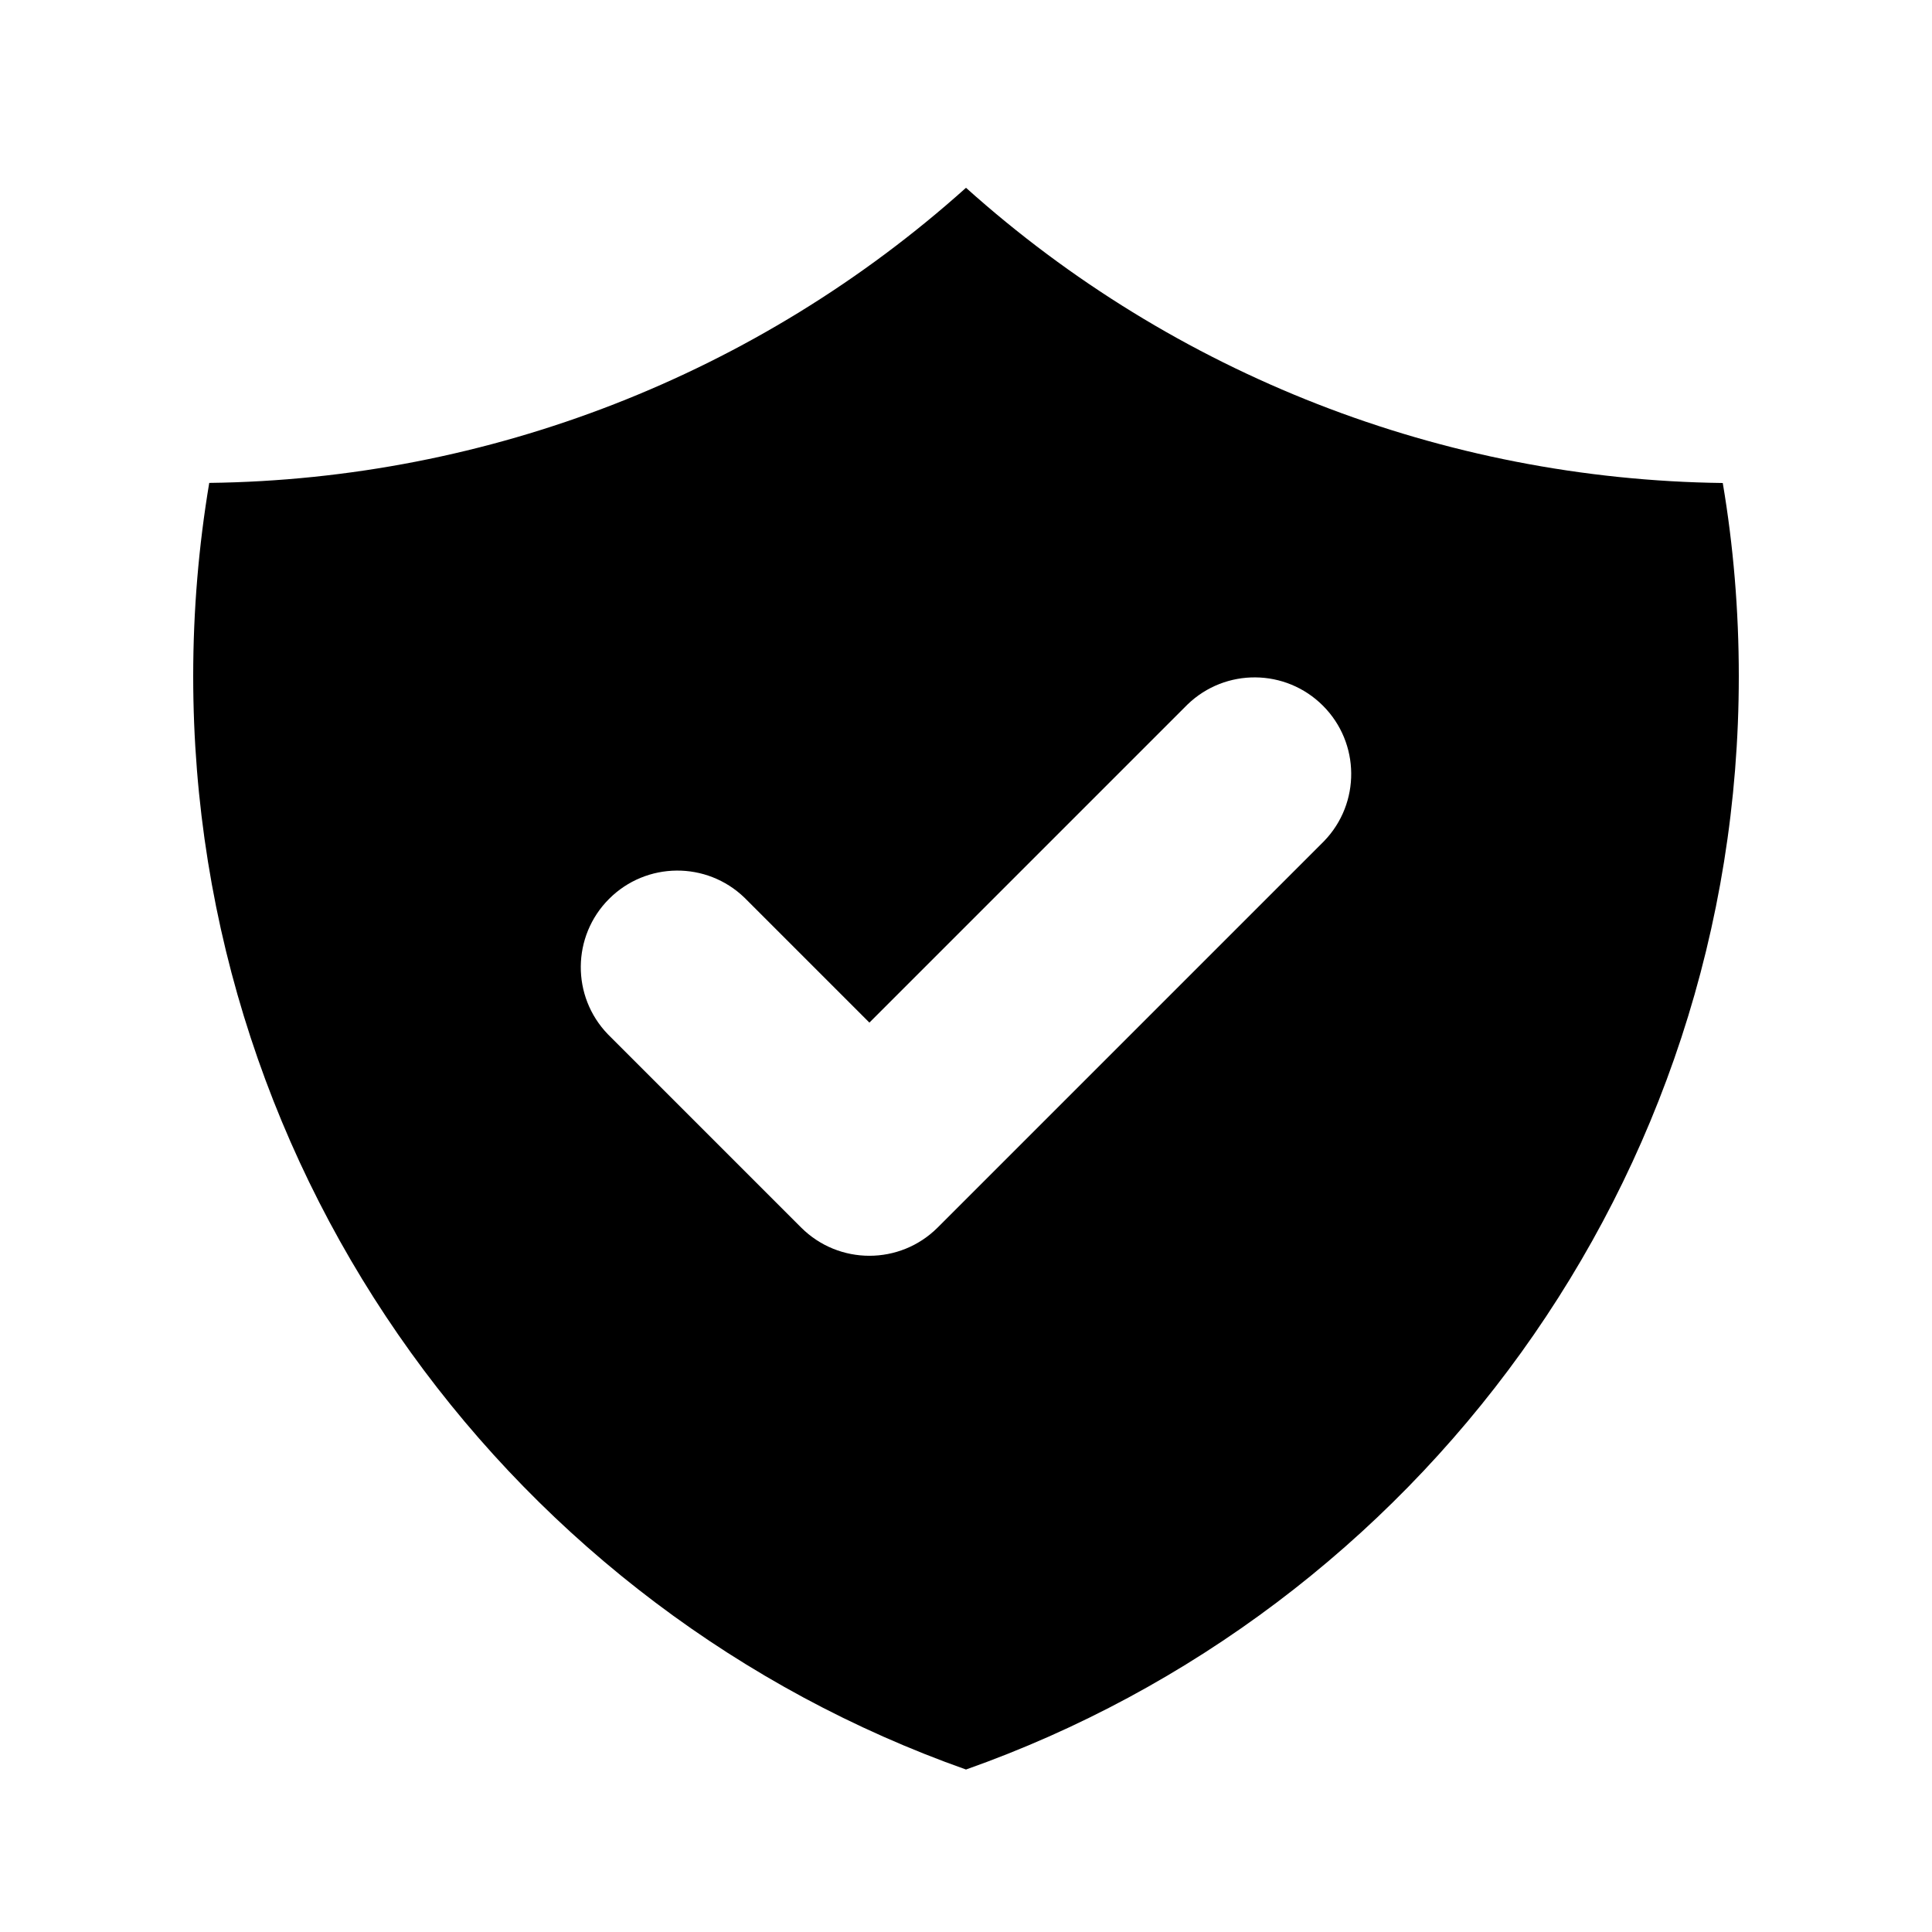
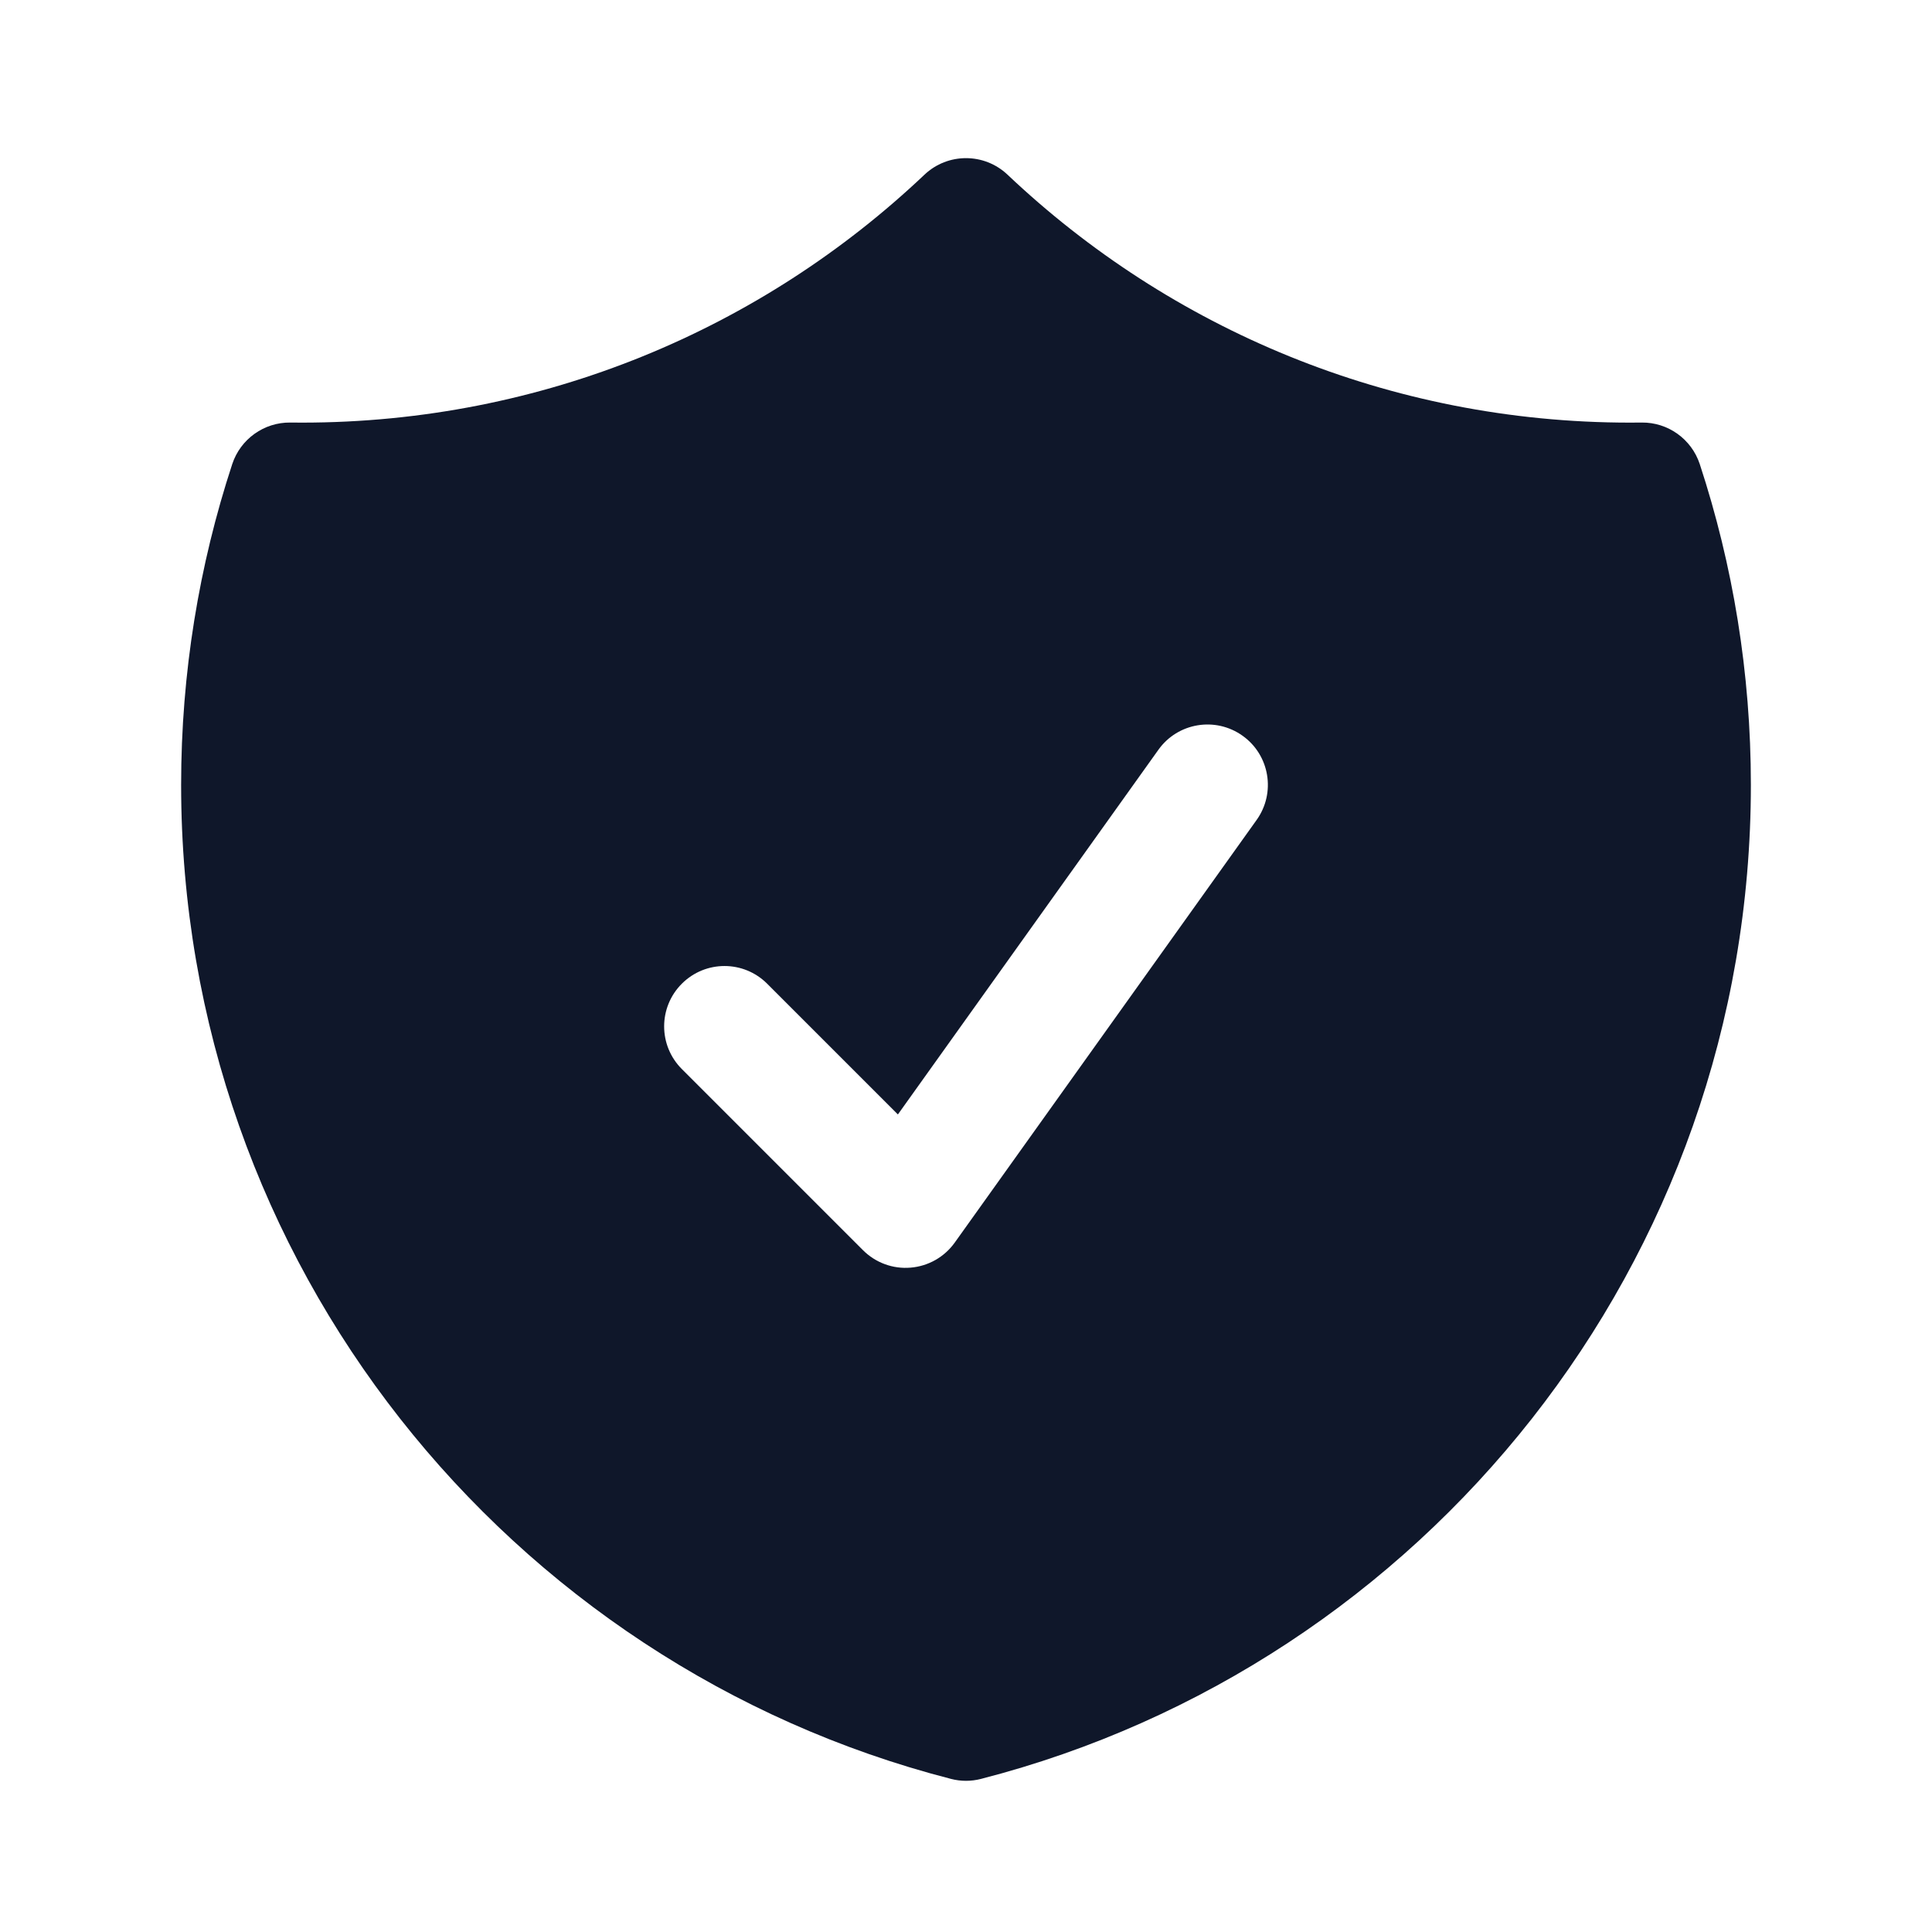
- <svg xmlns="http://www.w3.org/2000/svg" viewBox="0 0 20 20" fill="currentColor">
-   <path fill-rule="evenodd" d="M2.166 4.999A11.954 11.954 0 0010 1.944 11.954 11.954 0 0017.834 5c.11.65.166 1.32.166 2.001 0 5.225-3.34 9.67-8 11.317C5.34 16.67 2 12.225 2 7c0-.682.057-1.35.166-2.001zm11.541 3.708a1 1 0 00-1.414-1.414L9 10.586 7.707 9.293a1 1 0 00-1.414 1.414l2 2a1 1 0 001.414 0l4-4z" clip-rule="evenodd" />
+ <svg xmlns="http://www.w3.org/2000/svg" width="24" height="24" viewBox="0 0 24 24" fill="none">
+   <path fill-rule="evenodd" clip-rule="evenodd" d="M12.516 2.17C12.226 1.896 11.774 1.896 11.484 2.17C9.468 4.08 6.746 5.25 3.75 5.25C3.702 5.25 3.655 5.25 3.607 5.249C3.28 5.245 2.988 5.454 2.885 5.765C2.473 7.02 2.25 8.36 2.25 9.75C2.25 15.692 6.314 20.683 11.813 22.098C11.936 22.13 12.064 22.13 12.187 22.098C17.686 20.683 21.75 15.692 21.75 9.75C21.75 8.36 21.527 7.02 21.115 5.765C21.012 5.454 20.72 5.245 20.393 5.249C20.345 5.25 20.298 5.25 20.25 5.25C17.254 5.25 14.533 4.08 12.516 2.17ZM15.61 10.186C15.851 9.849 15.773 9.38 15.436 9.14C15.099 8.899 14.63 8.977 14.39 9.314L11.154 13.844L9.53 12.22C9.237 11.927 8.763 11.927 8.47 12.22C8.177 12.513 8.177 12.987 8.47 13.28L10.72 15.53C10.876 15.686 11.092 15.766 11.312 15.747C11.532 15.729 11.732 15.615 11.86 15.436L15.61 10.186Z" fill="#0F172A" />
</svg>
